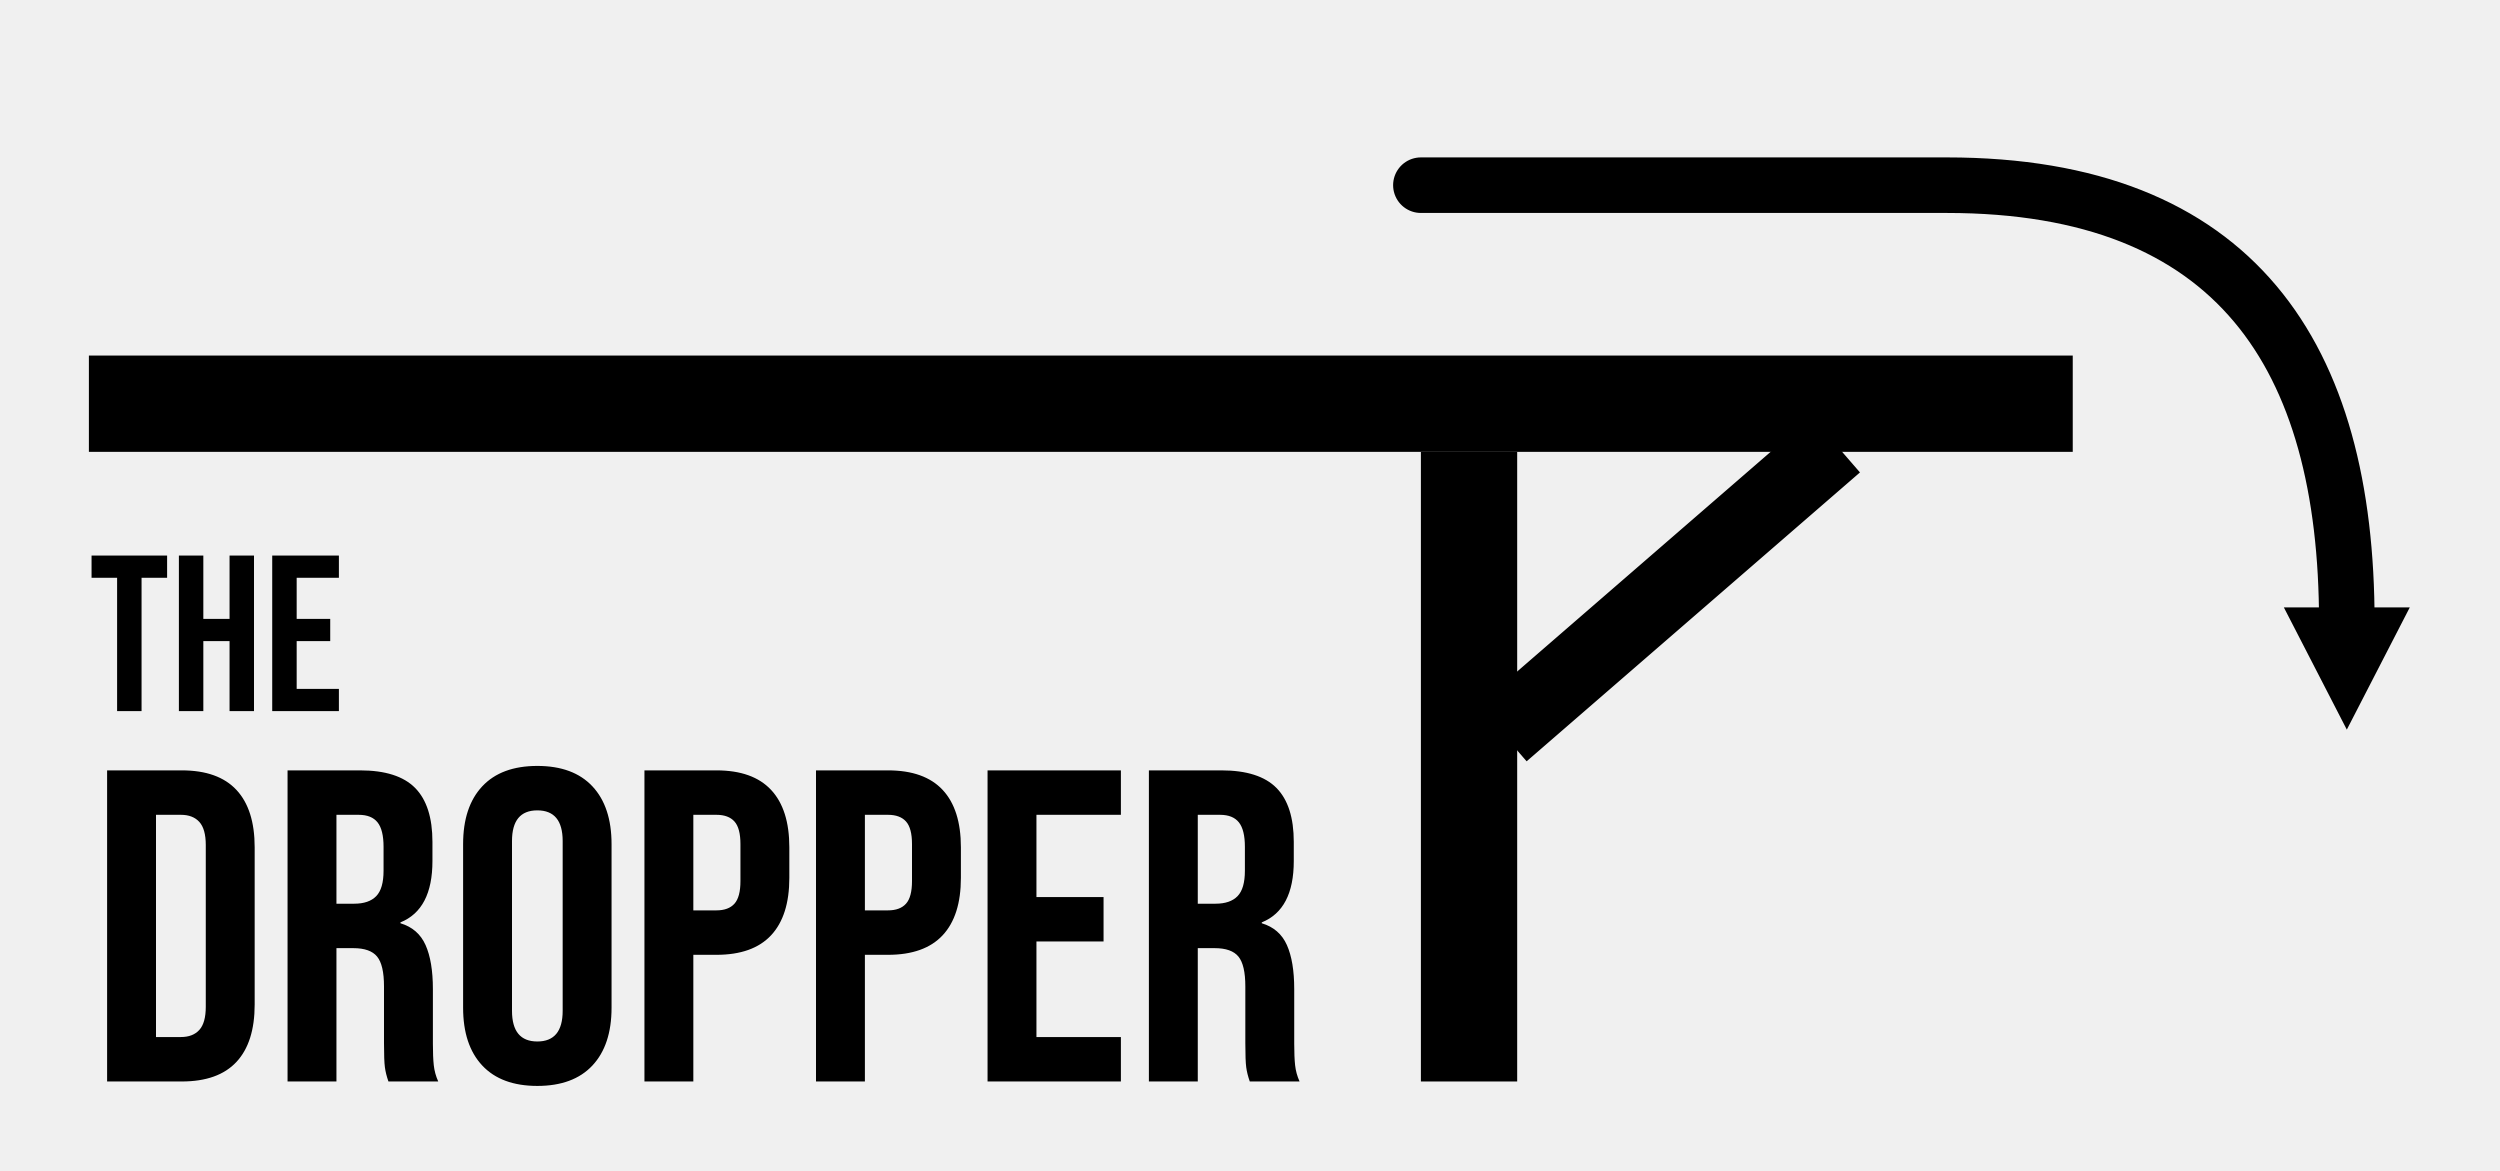
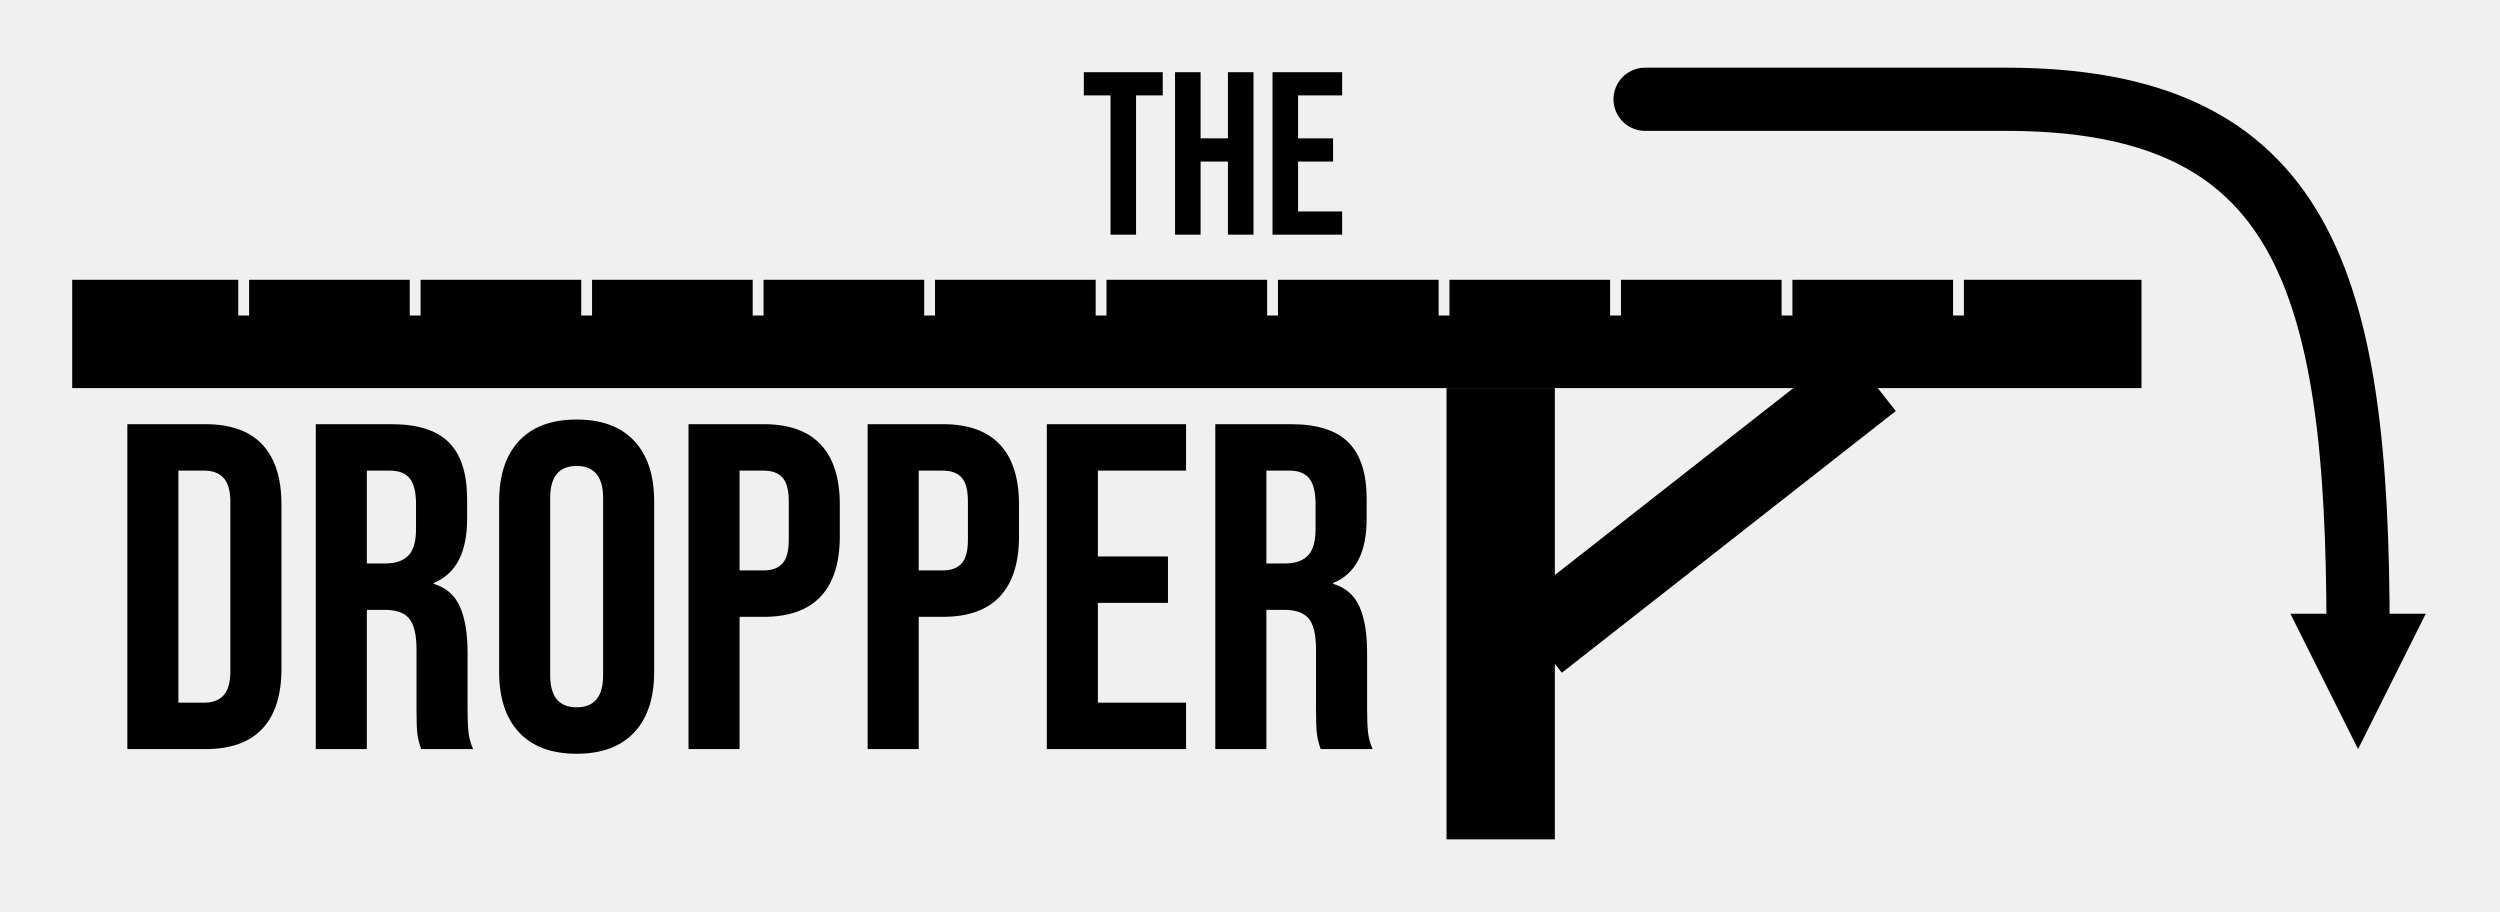
- <svg xmlns="http://www.w3.org/2000/svg" viewBox="0 0 675 316" fill="currentColor" role="img" aria-label="The Dropper">
-   <rect x="24" y="96" width="535.64" height="26" />
-   <rect x="383.64" y="122" width="26" height="170" />
-   <line x1="405.64" y1="198" x2="495.64" y2="120" stroke="currentColor" stroke-width="20" />
-   <path d="M 383.64 50 L 525.64 50 C 603.64 50, 633.64 96, 633.64 168" fill="none" stroke="currentColor" stroke-width="15" stroke-linecap="round" />
-   <polygon points="616.64,164 650.64,164 633.64,197" />
-   <path d="M31.62 192L31.62 156L24.72 156L24.72 150L45.12 150L45.12 156L38.22 156L38.22 192L31.62 192M48.3 192L48.3 150L54.9 150L54.9 167.1L61.98 167.1L61.98 150L68.58 150L68.58 192L61.98 192L61.98 173.1L54.9 173.1L54.9 192L48.3 192M73.5 192L73.5 150L91.5 150L91.5 156L80.1 156L80.1 167.1L89.16 167.1L89.16 173.1L80.1 173.1L80.1 186L91.5 186L91.5 192L73.5 192" />
-   <path d="M28.92 292L28.92 208L49.08 208Q58.92 208 63.84 213.28Q68.76 218.56 68.76 228.76L68.76 228.76L68.76 271.24Q68.76 281.44 63.84 286.72Q58.92 292 49.08 292L49.08 292L28.92 292M42.12 280L48.84 280Q52.08 280 53.82 278.08Q55.56 276.16 55.56 271.84L55.56 271.84L55.56 228.16Q55.56 223.84 53.82 221.92Q52.08 220 48.84 220L48.84 220L42.12 220L42.12 280M77.64 292L77.64 208L97.2 208Q107.4 208 112.08 212.74Q116.76 217.48 116.76 227.32L116.76 227.32L116.76 232.48Q116.76 245.56 108.12 249.04L108.12 249.04L108.12 249.28Q112.92 250.72 114.9 255.16Q116.88 259.6 116.88 267.04L116.88 267.04L116.88 281.8Q116.88 285.4 117.12 287.62Q117.36 289.84 118.32 292L118.32 292L104.88 292Q104.16 289.96 103.92 288.16Q103.68 286.36 103.68 281.68L103.68 281.68L103.68 266.32Q103.68 260.56 101.82 258.28Q99.96 256 95.4 256L95.4 256L90.84 256L90.84 292L77.64 292M90.84 244L95.64 244Q99.6 244 101.58 241.96Q103.56 239.92 103.56 235.12L103.56 235.12L103.56 228.64Q103.56 224.08 101.94 222.04Q100.32 220 96.84 220L96.84 220L90.84 220L90.84 244M145.08 293.2Q135.36 293.2 130.2 287.68Q125.04 282.16 125.04 272.08L125.04 272.08L125.04 227.92Q125.04 217.84 130.2 212.32Q135.36 206.8 145.08 206.8L145.08 206.8Q154.8 206.8 159.96 212.32Q165.12 217.84 165.12 227.92L165.12 227.92L165.12 272.08Q165.12 282.16 159.96 287.68Q154.8 293.2 145.08 293.2L145.08 293.2M145.08 281.2Q151.92 281.2 151.92 272.92L151.92 272.92L151.92 227.08Q151.92 218.8 145.08 218.8L145.08 218.8Q138.24 218.8 138.24 227.08L138.24 227.08L138.24 272.92Q138.24 281.2 145.08 281.2L145.08 281.2M174 292L174 208L193.44 208Q203.28 208 208.2 213.28Q213.12 218.56 213.12 228.76L213.12 228.76L213.12 237.04Q213.12 247.24 208.2 252.52Q203.28 257.8 193.44 257.8L193.44 257.8L187.2 257.8L187.2 292L174 292M187.2 245.8L193.44 245.8Q196.68 245.8 198.3 244Q199.92 242.2 199.92 237.88L199.92 237.88L199.92 227.92Q199.92 223.6 198.3 221.8Q196.68 220 193.44 220L193.44 220L187.2 220L187.2 245.8M220.32 292L220.32 208L239.76 208Q249.6 208 254.52 213.28Q259.44 218.56 259.44 228.76L259.44 228.76L259.44 237.04Q259.44 247.24 254.52 252.52Q249.6 257.8 239.76 257.8L239.76 257.8L233.52 257.8L233.52 292L220.32 292M233.52 245.8L239.76 245.8Q243 245.8 244.62 244Q246.24 242.2 246.24 237.88L246.24 237.88L246.24 227.92Q246.24 223.6 244.62 221.8Q243 220 239.76 220L239.76 220L233.52 220L233.52 245.8M266.64 292L266.64 208L302.64 208L302.64 220L279.84 220L279.84 242.2L297.96 242.2L297.96 254.2L279.84 254.2L279.84 280L302.64 280L302.64 292L266.64 292M310.2 292L310.2 208L329.76 208Q339.96 208 344.64 212.74Q349.32 217.48 349.32 227.32L349.32 227.32L349.32 232.48Q349.32 245.56 340.68 249.04L340.68 249.04L340.68 249.28Q345.48 250.72 347.46 255.16Q349.44 259.6 349.44 267.04L349.44 267.04L349.44 281.8Q349.44 285.4 349.68 287.62Q349.92 289.84 350.88 292L350.88 292L337.44 292Q336.72 289.96 336.48 288.16Q336.24 286.36 336.24 281.68L336.24 281.68L336.24 266.32Q336.24 260.56 334.38 258.28Q332.52 256 327.96 256L327.96 256L323.4 256L323.4 292L310.2 292M323.4 244L328.2 244Q332.16 244 334.14 241.96Q336.12 239.92 336.12 235.12L336.12 235.12L336.12 228.64Q336.12 224.08 334.5 222.04Q332.88 220 329.4 220L329.4 220L323.4 220L323.4 244" />
+ <svg xmlns="http://www.w3.org/2000/svg" viewBox="0 0 554 202" fill="currentColor" role="img" aria-label="The Dropper">
+   <path d="M246.09 52L246.09 21.14L240.18 21.14L240.18 16L257.66 16L257.66 21.14L251.75 21.14L251.75 52L246.09 52M260.39 52L260.39 16L266.05 16L266.05 30.66L272.11 30.66L272.11 16L277.77 16L277.77 52L272.11 52L272.11 35.8L266.05 35.8L266.05 52L260.39 52M281.99 52L281.99 16L297.42 16L297.42 21.14L287.65 21.14L287.65 30.66L295.41 30.66L295.41 35.8L287.65 35.8L287.65 46.86L297.42 46.86L297.42 52L281.99 52" />
+   <defs>
+     <mask id="plank-mask">
+       <rect x="15" y="61" width="460.55" height="26" fill="white" />
+       <g stroke="black">
+         <line x1="54" y1="61.5" x2="54" y2="69.92" stroke-width="2.4" />
+         <line x1="92" y1="61.5" x2="92" y2="69.92" stroke-width="2.4" />
+         <line x1="130" y1="61.5" x2="130" y2="69.92" stroke-width="2.4" />
+         <line x1="168" y1="61.5" x2="168" y2="69.92" stroke-width="2.4" />
+         <line x1="206" y1="61.5" x2="206" y2="69.92" stroke-width="2.4" />
+         <line x1="244" y1="61.5" x2="244" y2="69.92" stroke-width="2.4" />
+         <line x1="282" y1="61.5" x2="282" y2="69.92" stroke-width="2.4" />
+         <line x1="320" y1="61.5" x2="320" y2="69.92" stroke-width="2.4" />
+         <line x1="358" y1="61.5" x2="358" y2="69.92" stroke-width="2.4" />
+         <line x1="396" y1="61.5" x2="396" y2="69.92" stroke-width="2.4" />
+         <line x1="434" y1="61.5" x2="434" y2="69.92" stroke-width="2.4" />
+       </g>
+     </mask>
+   </defs>
+   <rect x="16" y="62" width="458.55" height="24" mask="url(#plank-mask)" />
+   <path d="M28.22 166L28.22 94L45.5 94Q53.93 94 58.15 98.53Q62.37 103.05 62.37 111.79L62.37 111.79L62.37 148.21Q62.37 156.95 58.15 161.47Q53.93 166 45.5 166L45.5 166L28.22 166M39.53 155.71L45.29 155.71Q48.07 155.71 49.56 154.07Q51.05 152.42 51.05 148.72L51.05 148.72L51.05 111.28Q51.05 107.58 49.56 105.93Q48.07 104.29 45.29 104.29L45.29 104.29L39.53 104.29L39.53 155.71M69.98 166L69.98 94L86.74 94Q95.49 94 99.5 98.06Q103.51 102.13 103.51 110.56L103.51 110.56L103.51 114.98Q103.51 126.19 96.1 129.18L96.1 129.18L96.1 129.38Q100.22 130.62 101.91 134.42Q103.61 138.23 103.61 144.61L103.61 144.61L103.61 157.26Q103.61 160.34 103.82 162.25Q104.02 164.15 104.85 166L104.85 166L93.33 166Q92.71 164.25 92.5 162.71Q92.3 161.17 92.3 157.15L92.3 157.15L92.3 143.99Q92.3 139.05 90.7 137.1Q89.11 135.14 85.2 135.14L85.2 135.14L81.29 135.14L81.29 166L69.98 166M81.29 124.86L85.41 124.86Q88.8 124.86 90.5 123.11Q92.19 121.36 92.19 117.25L92.19 117.25L92.19 111.69Q92.19 107.78 90.81 106.03Q89.42 104.29 86.43 104.29L86.43 104.29L81.29 104.29L81.29 124.86M127.78 167.03Q119.45 167.03 115.03 162.3Q110.61 157.57 110.61 148.93L110.61 148.93L110.61 111.07Q110.61 102.43 115.03 97.7Q119.45 92.97 127.78 92.97L127.78 92.97Q136.11 92.97 140.54 97.7Q144.96 102.43 144.96 111.07L144.96 111.07L144.96 148.93Q144.96 157.57 140.54 162.3Q136.11 167.03 127.78 167.03L127.78 167.03M127.78 156.74Q133.65 156.74 133.65 149.65L133.65 149.65L133.65 110.35Q133.65 103.26 127.78 103.26L127.78 103.26Q121.92 103.26 121.92 110.35L121.92 110.35L121.92 149.65Q121.92 156.74 127.78 156.74L127.78 156.74M152.57 166L152.57 94L169.23 94Q177.67 94 181.89 98.53Q186.1 103.05 186.1 111.79L186.1 111.79L186.1 118.89Q186.1 127.63 181.89 132.16Q177.67 136.69 169.23 136.69L169.23 136.69L163.89 136.69L163.89 166L152.57 166M163.89 126.4L169.23 126.4Q172.01 126.4 173.4 124.86Q174.79 123.31 174.79 119.61L174.79 119.61L174.79 111.07Q174.79 107.37 173.4 105.83Q172.01 104.29 169.23 104.29L169.23 104.29L163.89 104.29L163.89 126.4M192.27 166L192.27 94L208.94 94Q217.37 94 221.59 98.53Q225.81 103.05 225.81 111.79L225.81 111.79L225.81 118.89Q225.81 127.63 221.59 132.16Q217.37 136.69 208.94 136.69L208.94 136.69L203.59 136.69L203.59 166L192.27 166M203.59 126.4L208.94 126.4Q211.71 126.4 213.1 124.86Q214.49 123.31 214.49 119.61L214.49 119.61L214.49 111.07Q214.49 107.37 213.1 105.83Q211.71 104.29 208.94 104.29L208.94 104.29L203.59 104.29L203.59 126.4M231.98 166L231.98 94L262.83 94L262.83 104.29L243.29 104.29L243.29 123.31L258.82 123.31L258.82 133.6L243.29 133.6L243.29 155.71L262.83 155.71L262.83 166L231.98 166M269.31 166L269.31 94L286.08 94Q294.82 94 298.83 98.06Q302.85 102.13 302.85 110.56L302.85 110.56L302.85 114.98Q302.85 126.19 295.44 129.18L295.44 129.18L295.44 129.38Q299.55 130.62 301.25 134.42Q302.95 138.23 302.95 144.61L302.95 144.61L302.95 157.26Q302.95 160.34 303.15 162.25Q303.36 164.15 304.18 166L304.18 166L292.66 166Q292.05 164.25 291.84 162.71Q291.63 161.17 291.63 157.15L291.63 157.15L291.63 143.99Q291.63 139.05 290.04 137.1Q288.45 135.14 284.54 135.14L284.54 135.14L280.63 135.14L280.63 166L269.31 166M280.63 124.86L284.74 124.86Q288.14 124.86 289.83 123.11Q291.53 121.36 291.53 117.25L291.53 117.25L291.53 111.69Q291.53 107.78 290.14 106.03Q288.75 104.29 285.77 104.29L285.77 104.29L280.63 104.29L280.63 124.86" />
+   <rect x="320.55" y="86" width="24" height="100" />
+   <line x1="340.55" y1="142" x2="414.55" y2="84" stroke="currentColor" stroke-width="18" />
+   <path d="M 364.55 22 L 444.55 22 C 510.55 22, 522.55 62, 522.55 140" fill="none" stroke="currentColor" stroke-width="14" stroke-linecap="round" />
+   <polygon points="507.55,136 537.55,136 522.55,166" />
</svg>
